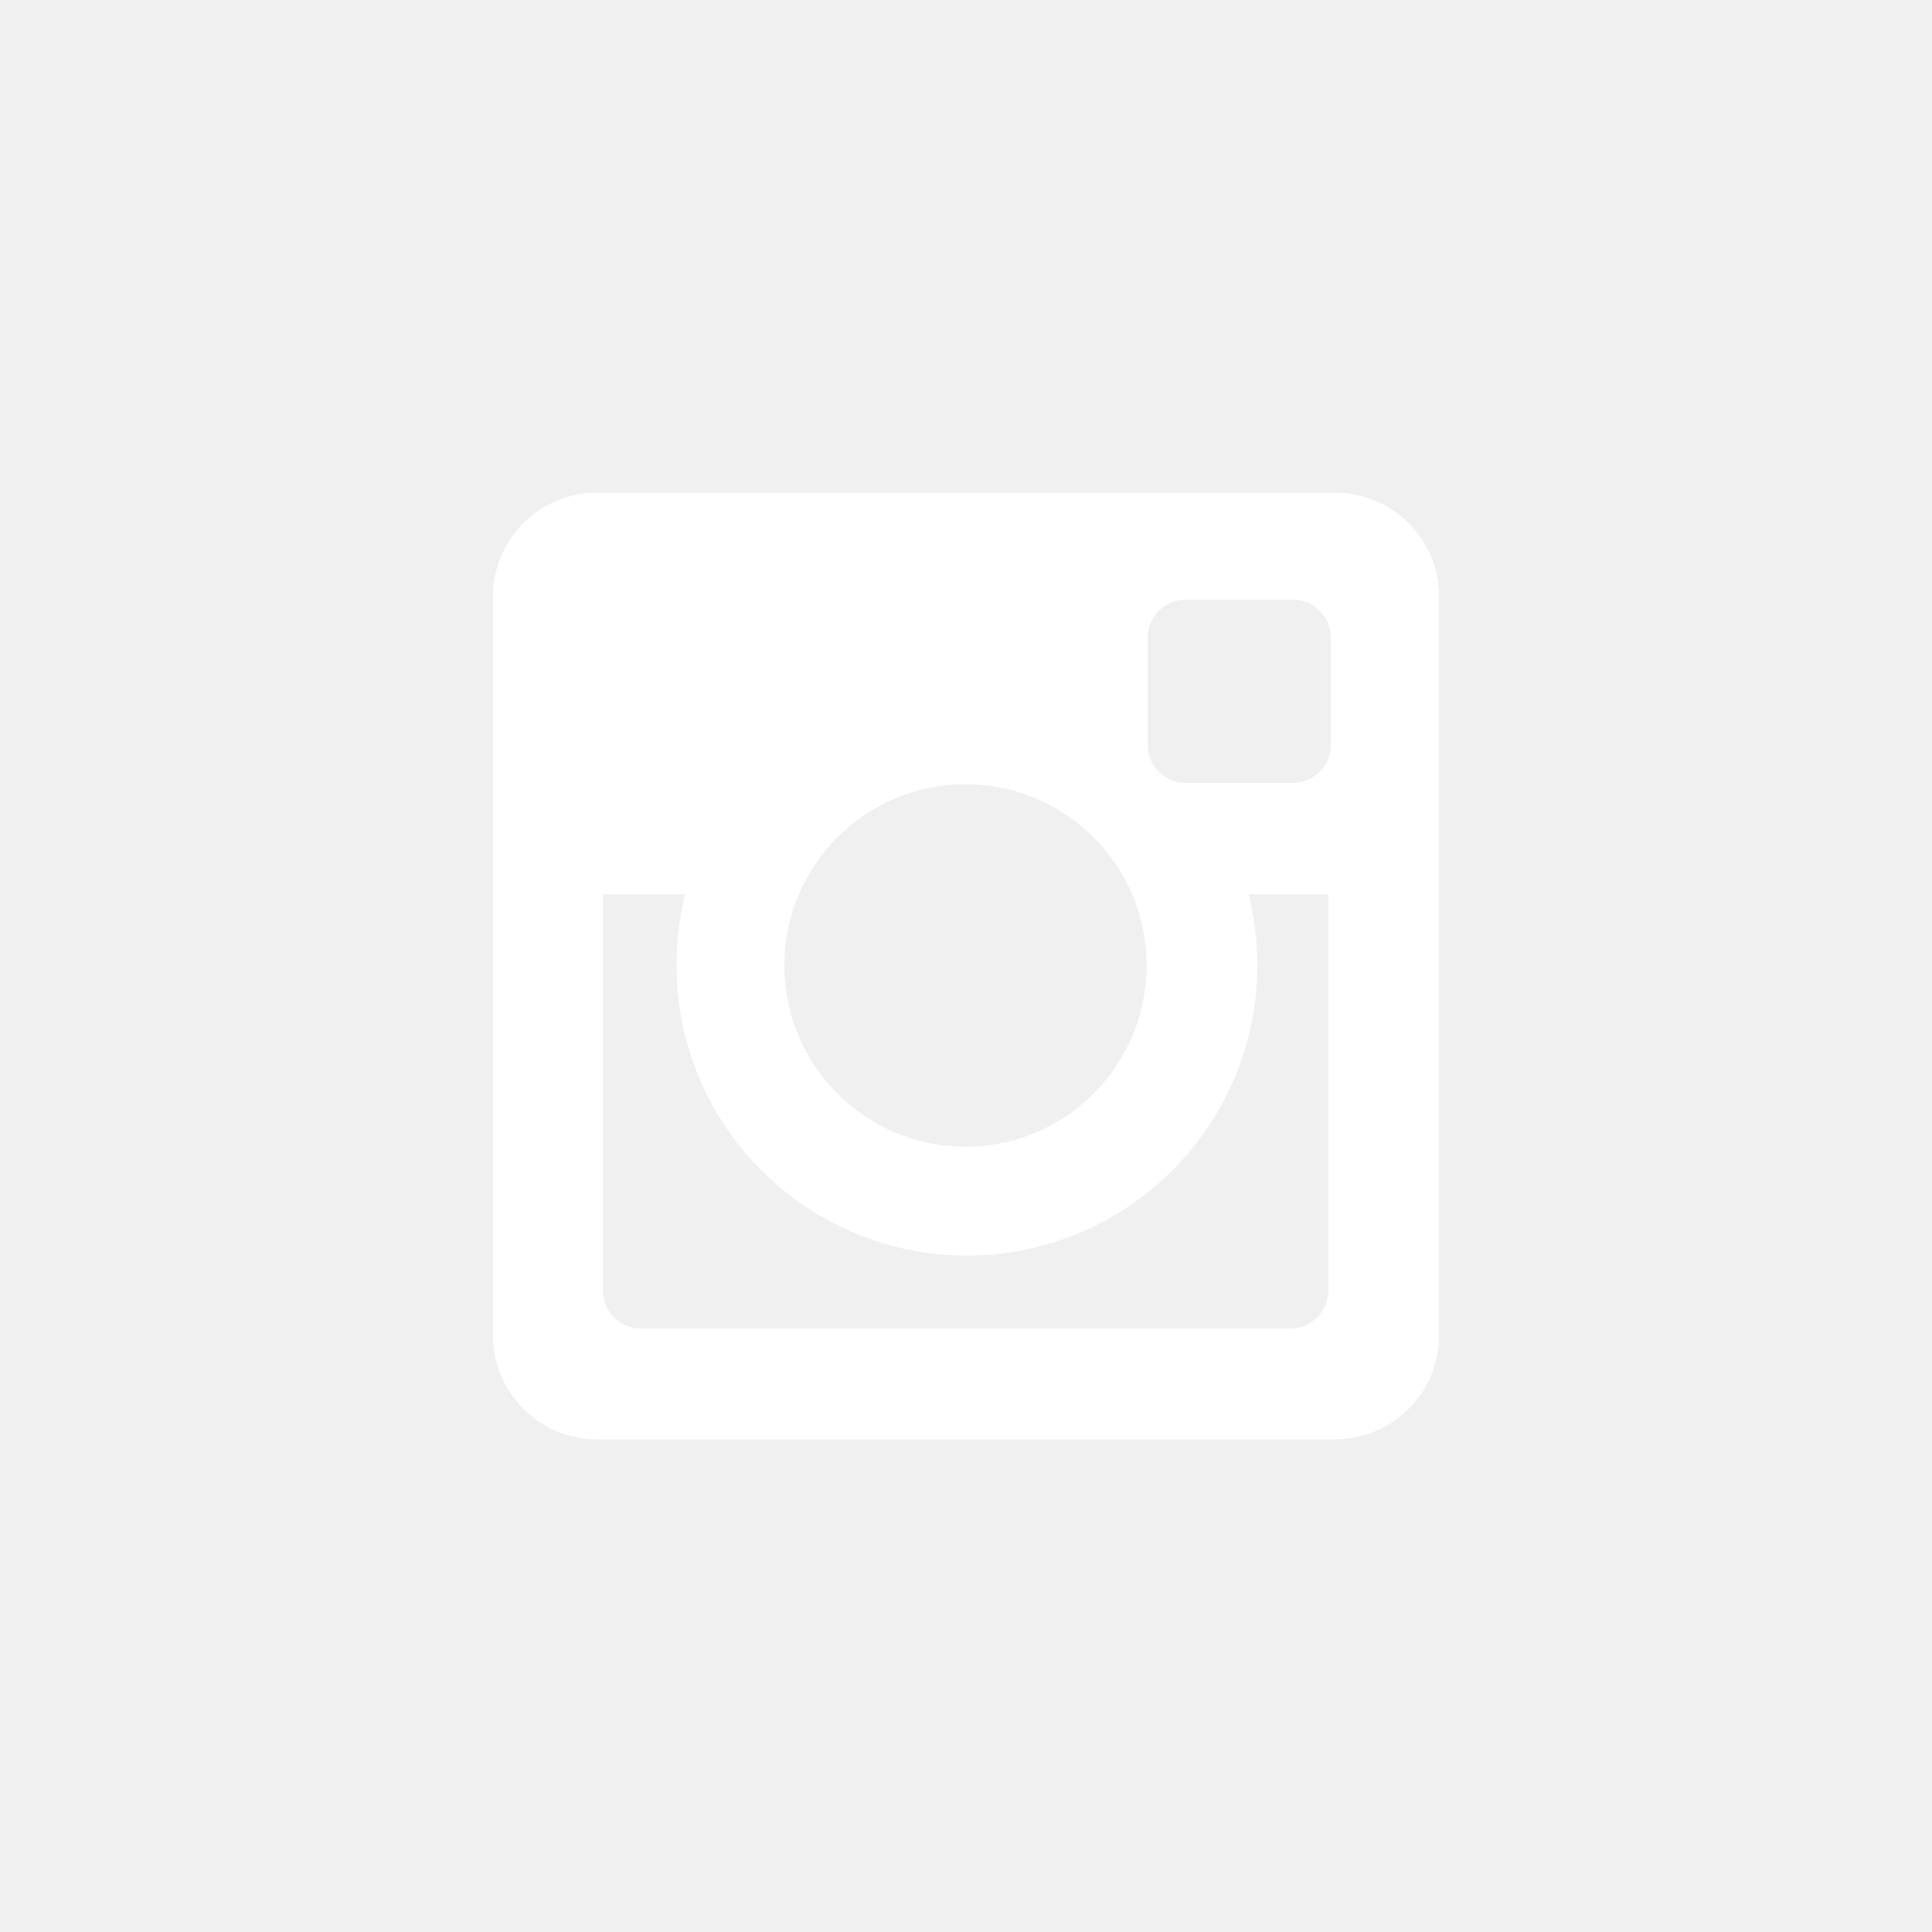
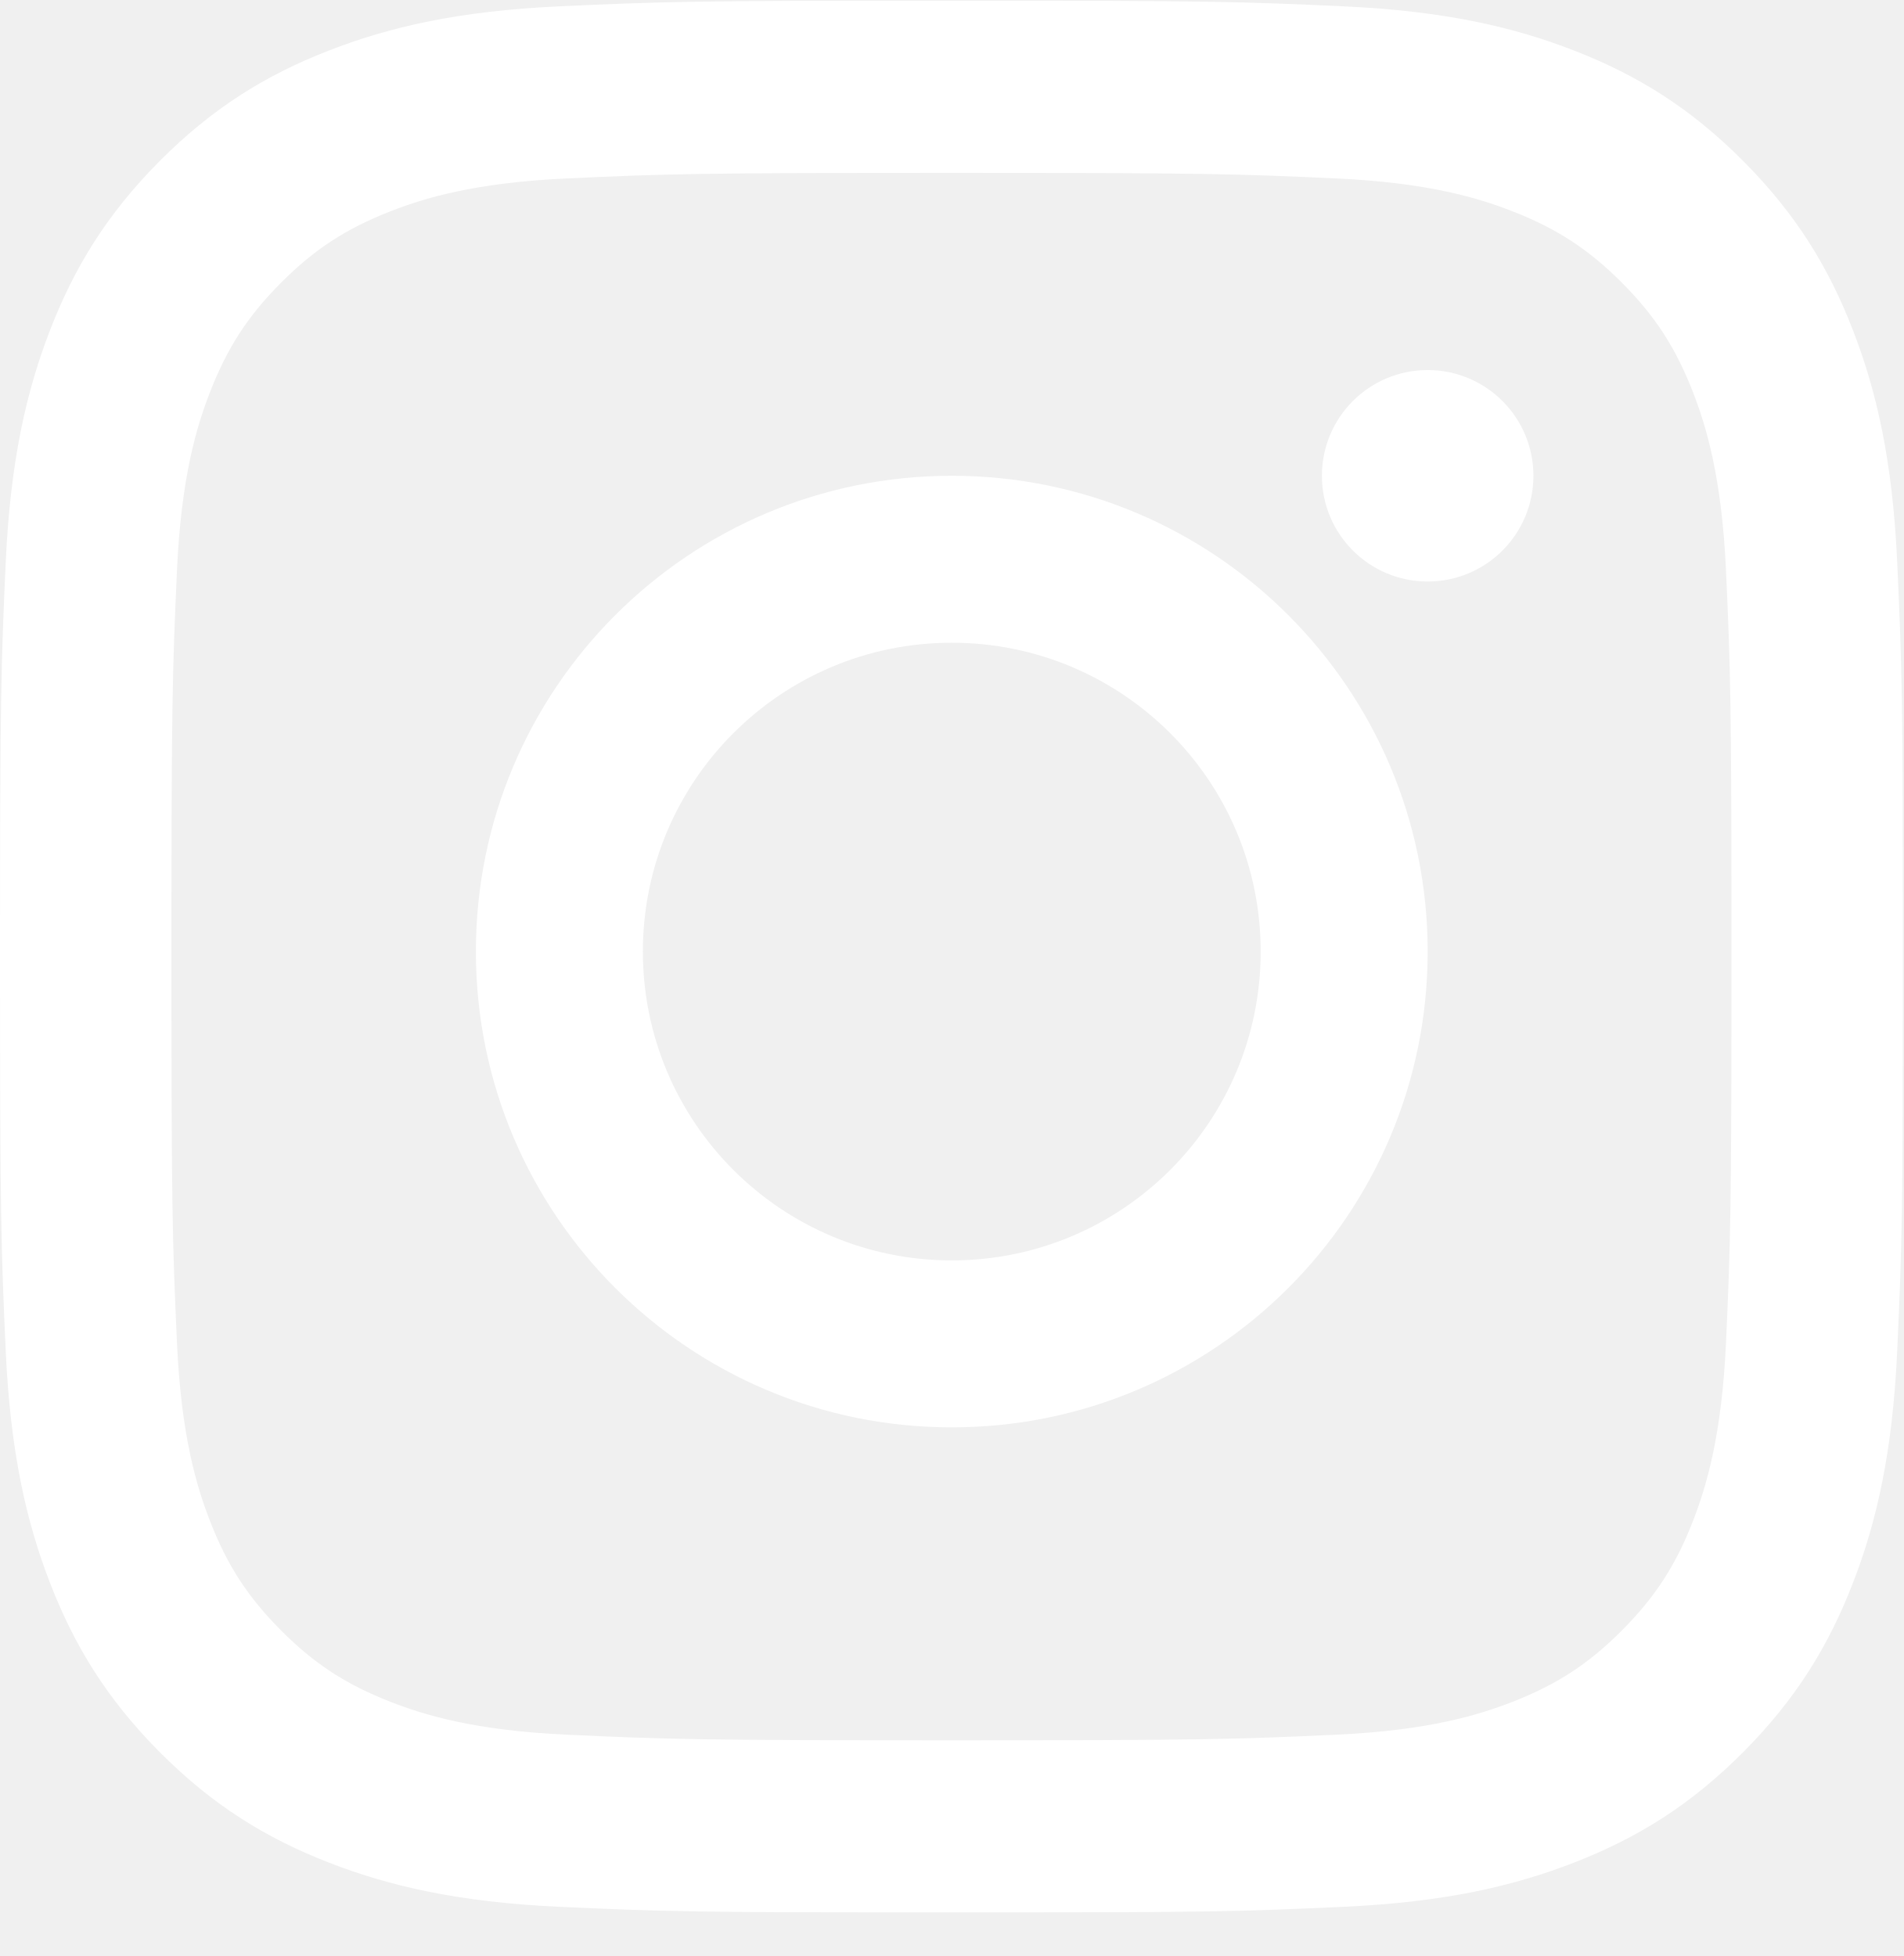
- <svg xmlns="http://www.w3.org/2000/svg" id="instagram" class="custom-icon" version="1.1" viewBox="0 0 100 100" style="height: 64px; width: 64px;">
-   <path class="inner-shape" style="opacity: 1; fill: rgb(255, 255, 255);" transform="translate(25,25) scale(0.5)" d="M88.2,1H11.8C5.85,1,1.026,5.827,1.026,11.781V88.22C1.026,94.174,5.85,99,11.8,99H88.2c5.95,0,10.774-4.826,10.774-10.78 V11.781C98.973,5.827,94.149,1,88.2,1z M49.946,31.184c10.356,0,18.752,8.4,18.752,18.762c0,10.361-8.396,18.761-18.752,18.761 s-18.752-8.4-18.752-18.761S39.589,31.184,49.946,31.184z M87.513,83.615c0,2.165-1.753,3.919-3.917,3.919H16.341 c-2.164,0-3.917-1.755-3.917-3.919v-41.06h8.508c-0.589,2.35-0.904,4.807-0.904,7.34c0,16.612,13.459,30.079,30.063,30.079 s30.063-13.466,30.063-30.079c0-2.533-0.315-4.99-0.904-7.34h8.263L87.513,83.615L87.513,83.615z M87.764,27.124 c0,2.165-1.754,3.919-3.918,3.919H72.723c-2.164,0-3.917-1.755-3.917-3.919v-11.13c0-2.165,1.754-3.919,3.917-3.919h11.123 c2.165,0,3.918,1.755,3.918,3.919V27.124z" />
+ <svg xmlns="http://www.w3.org/2000/svg" xmlns:xlink="http://www.w3.org/1999/xlink" width="36px" height="37px" viewBox="0 0 36 37" version="1.1">
+   <defs>
+     <polygon id="path-1" points="3.57142857e-05 0.011 35.989 0.011 35.989 36.178 3.57142857e-05 36.178" />
+   </defs>
+   <g id="Mockups" stroke="none" stroke-width="1" fill="none" fill-rule="evenodd">
+     <g id="Desktop-HD" transform="translate(-1027, -19)">
+       <g id="Navigation-Bar" transform="translate(-4, 0)">
+         <g id="IG" transform="translate(1031, 19)">
+           <g id="Group-3">
+             <mask id="mask-2" fill="white">
+               <use xlink:href="#path-1" />
+             </mask>
+             <g id="Clip-2" />
+             <path d="M17.994,0.011 C13.107,0.011 12.495,0.032 10.575,0.12 C8.66,0.208 7.352,0.514 6.207,0.961 C5.024,1.423 4.021,2.041 3.02,3.046 C2.02,4.052 1.405,5.06 0.945,6.249 C0.5,7.4 0.196,8.714 0.108,10.639 C0.021,12.568 3.57142857e-05,13.183 3.57142857e-05,18.095 C3.57142857e-05,23.006 0.021,23.622 0.108,25.55 C0.196,27.475 0.5,28.79 0.945,29.94 C1.405,31.129 2.02,32.137 3.02,33.143 C4.021,34.148 5.024,34.766 6.207,35.228 C7.352,35.675 8.66,35.981 10.575,36.069 C12.495,36.157 13.107,36.178 17.994,36.178 C22.881,36.178 23.494,36.157 25.413,36.069 C27.329,35.981 28.637,35.675 29.781,35.228 C30.965,34.766 31.968,34.148 32.968,33.143 C33.969,32.137 34.584,31.129 35.044,29.94 C35.489,28.79 35.793,27.475 35.88,25.55 C35.968,23.622 35.989,23.006 35.989,18.095 C35.989,13.184 35.968,12.568 35.88,10.639 C35.793,8.714 35.489,7.4 35.044,6.249 C34.584,5.06 33.969,4.052 32.968,3.046 C31.968,2.041 30.965,1.423 29.781,0.961 C28.637,0.514 27.329,0.208 25.413,0.12 C23.494,0.032 22.881,0.011 17.994,0.011 M17.994,3.27 C22.799,3.27 23.368,3.288 25.266,3.375 C27.02,3.455 27.973,3.75 28.607,3.998 C29.447,4.326 30.046,4.718 30.676,5.35 C31.306,5.983 31.695,6.586 32.022,7.43 C32.268,8.067 32.561,9.024 32.642,10.787 C32.728,12.694 32.746,13.266 32.746,18.095 C32.746,22.923 32.728,23.495 32.642,25.402 C32.561,27.165 32.268,28.122 32.022,28.76 C31.695,29.604 31.306,30.206 30.676,30.839 C30.046,31.472 29.447,31.863 28.607,32.191 C27.973,32.439 27.02,32.734 25.266,32.814 C23.368,32.901 22.799,32.92 17.994,32.92 C13.189,32.92 12.62,32.901 10.723,32.814 C8.969,32.734 8.016,32.439 7.382,32.191 C6.542,31.863 5.942,31.472 5.313,30.839 C4.683,30.206 4.293,29.604 3.967,28.76 C3.72,28.122 3.427,27.165 3.347,25.402 C3.261,23.495 3.242,22.923 3.242,18.095 C3.242,13.266 3.261,12.694 3.347,10.787 C3.427,9.024 3.72,8.067 3.967,7.43 C4.293,6.586 4.683,5.983 5.313,5.35 C5.942,4.718 6.542,4.326 7.382,3.998 C8.016,3.75 8.969,3.455 10.723,3.375 C12.621,3.288 13.19,3.27 17.994,3.27" id="Fill-1" fill="#FFFFFF" mask="url(#mask-2)" />
+           </g>
+           <path d="M18,23.842 C14.774,23.842 12.158,21.226 12.158,18 C12.158,14.773 14.774,12.158 18,12.158 C21.227,12.158 23.842,14.773 23.842,18 C23.842,21.226 21.227,23.842 18,23.842 M18,9 C13.029,9 9,13.029 9,18 C9,22.971 13.029,27 18,27 C22.971,27 27,22.971 27,18 C27,13.029 22.971,9 18,9" id="Fill-4" fill="#FFFFFF" />
+           <path d="M29,9 C29,10.105 28.105,11 27,11 C25.895,11 25,10.105 25,9 C25,7.895 25.895,7 27,7 C28.105,7 29,7.895 29,9" id="Fill-6" fill="#FFFFFF" />
+         </g>
+       </g>
+     </g>
+   </g>
</svg>
